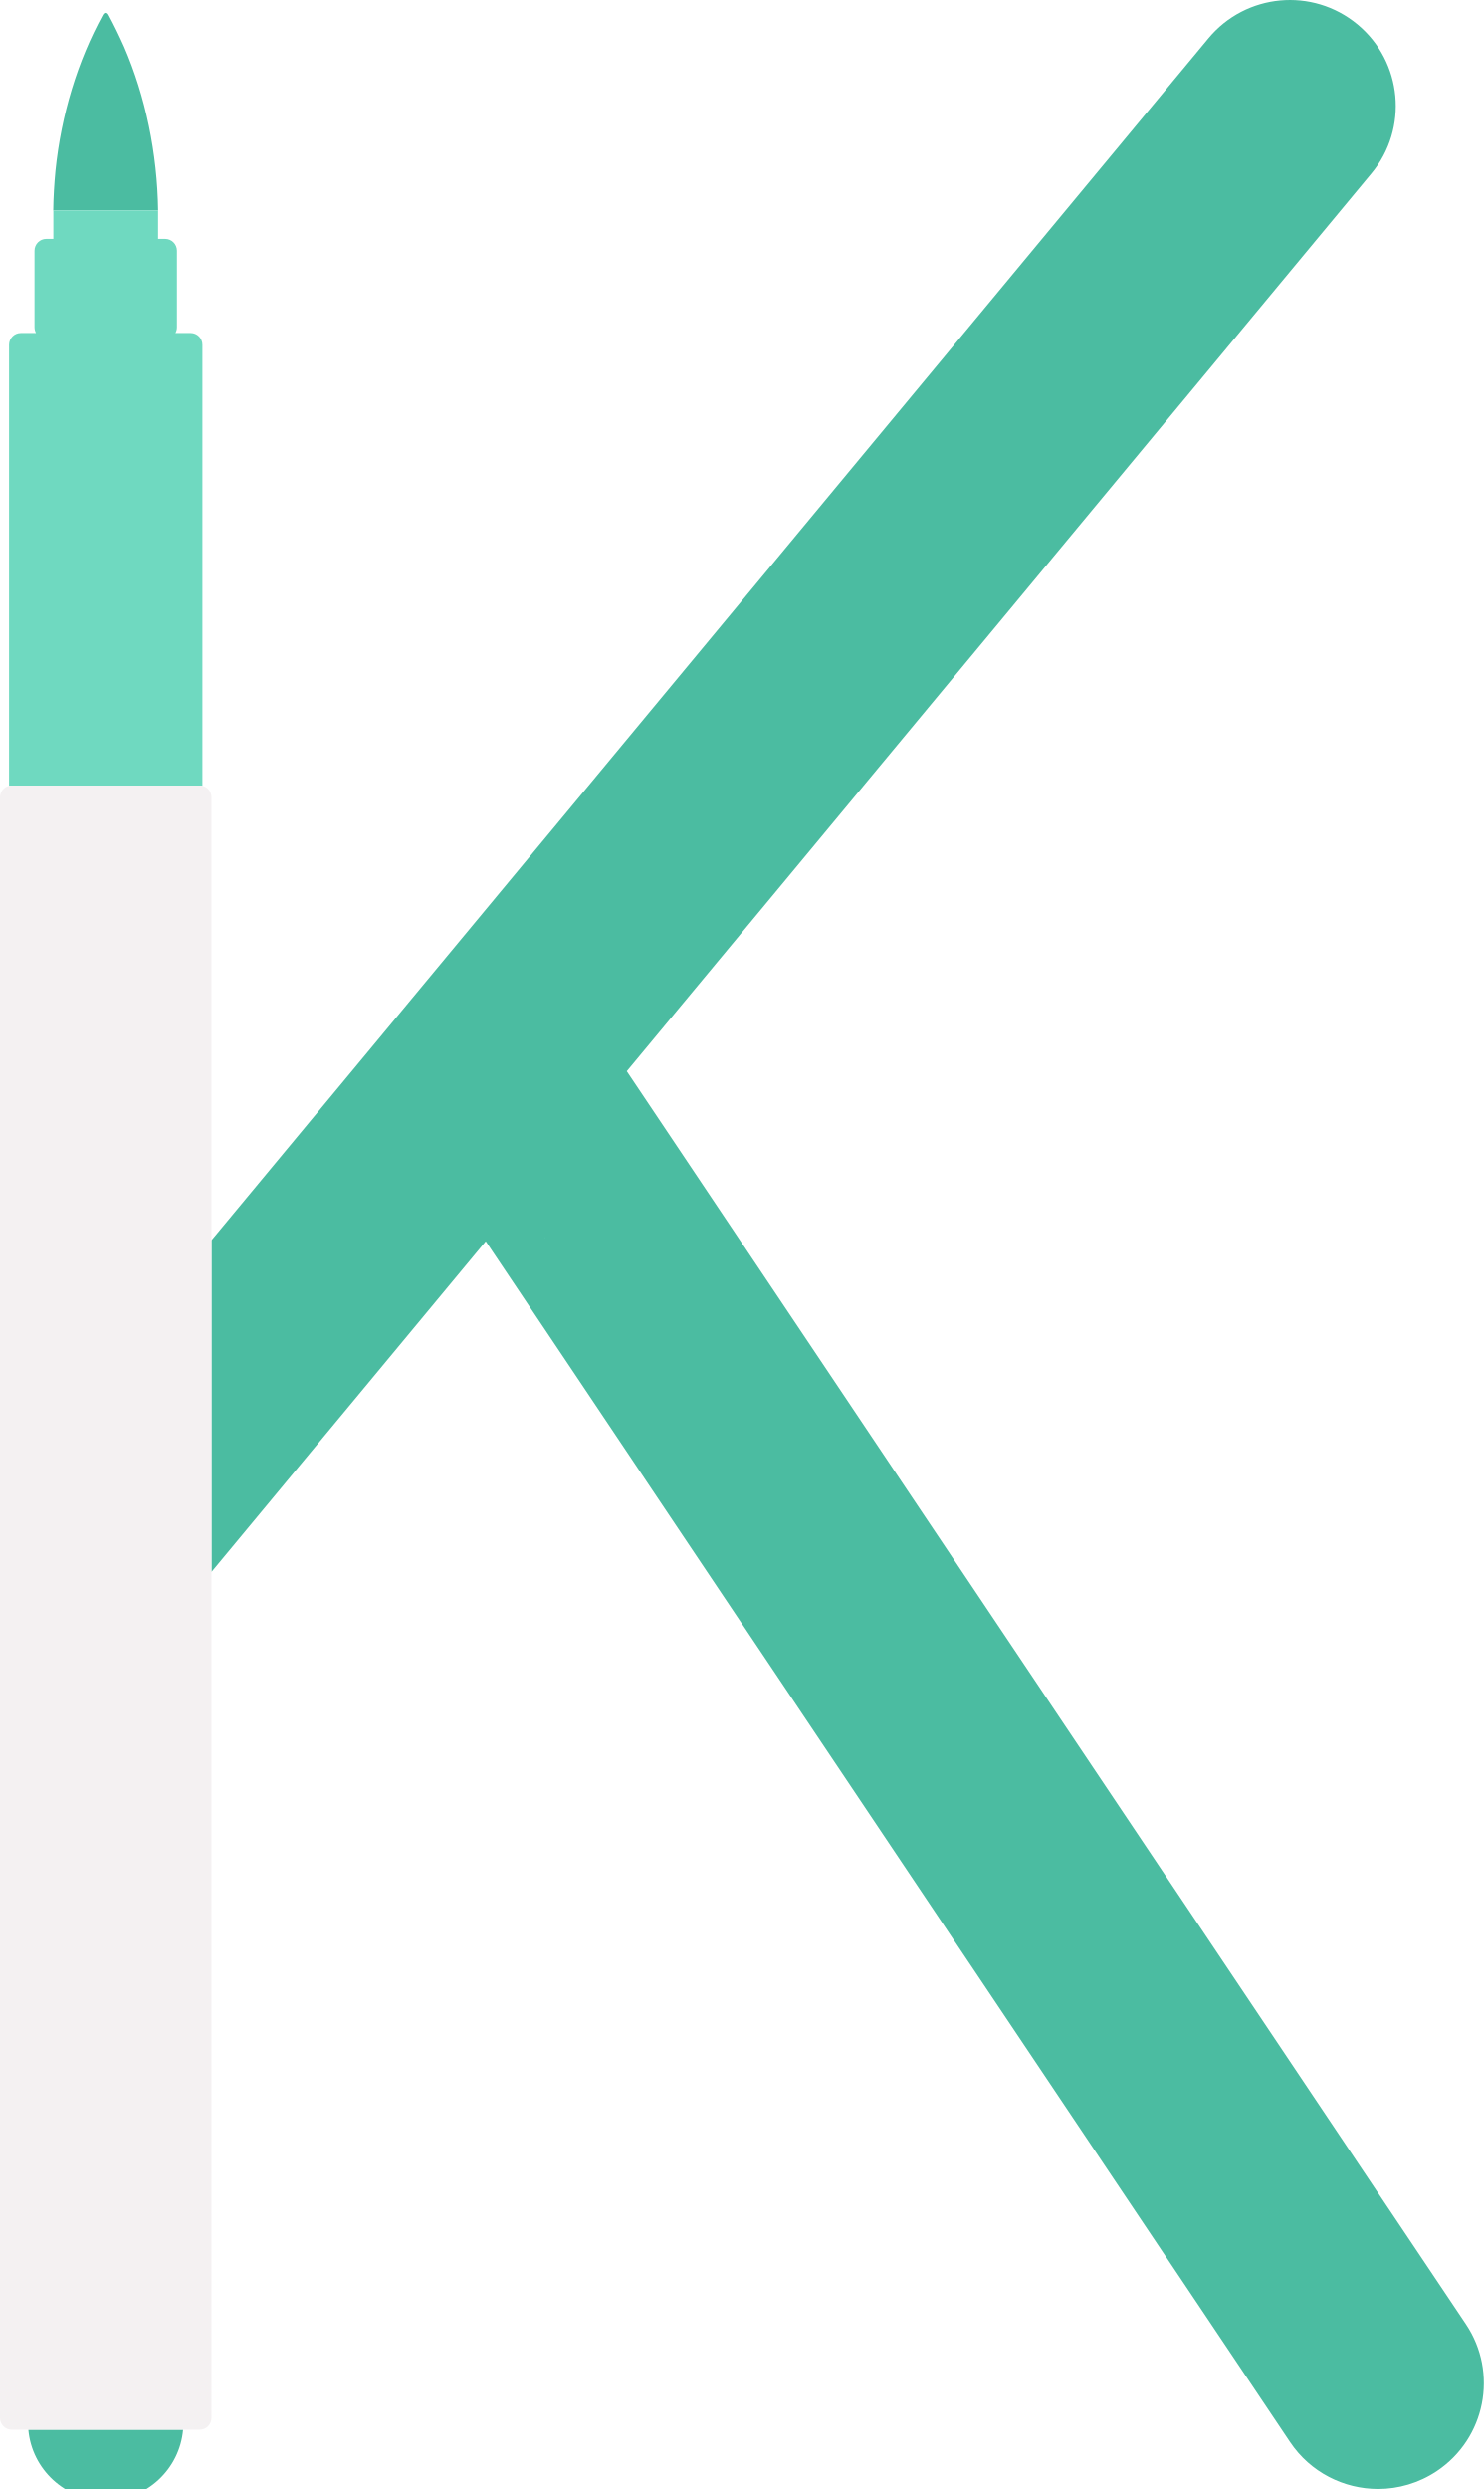
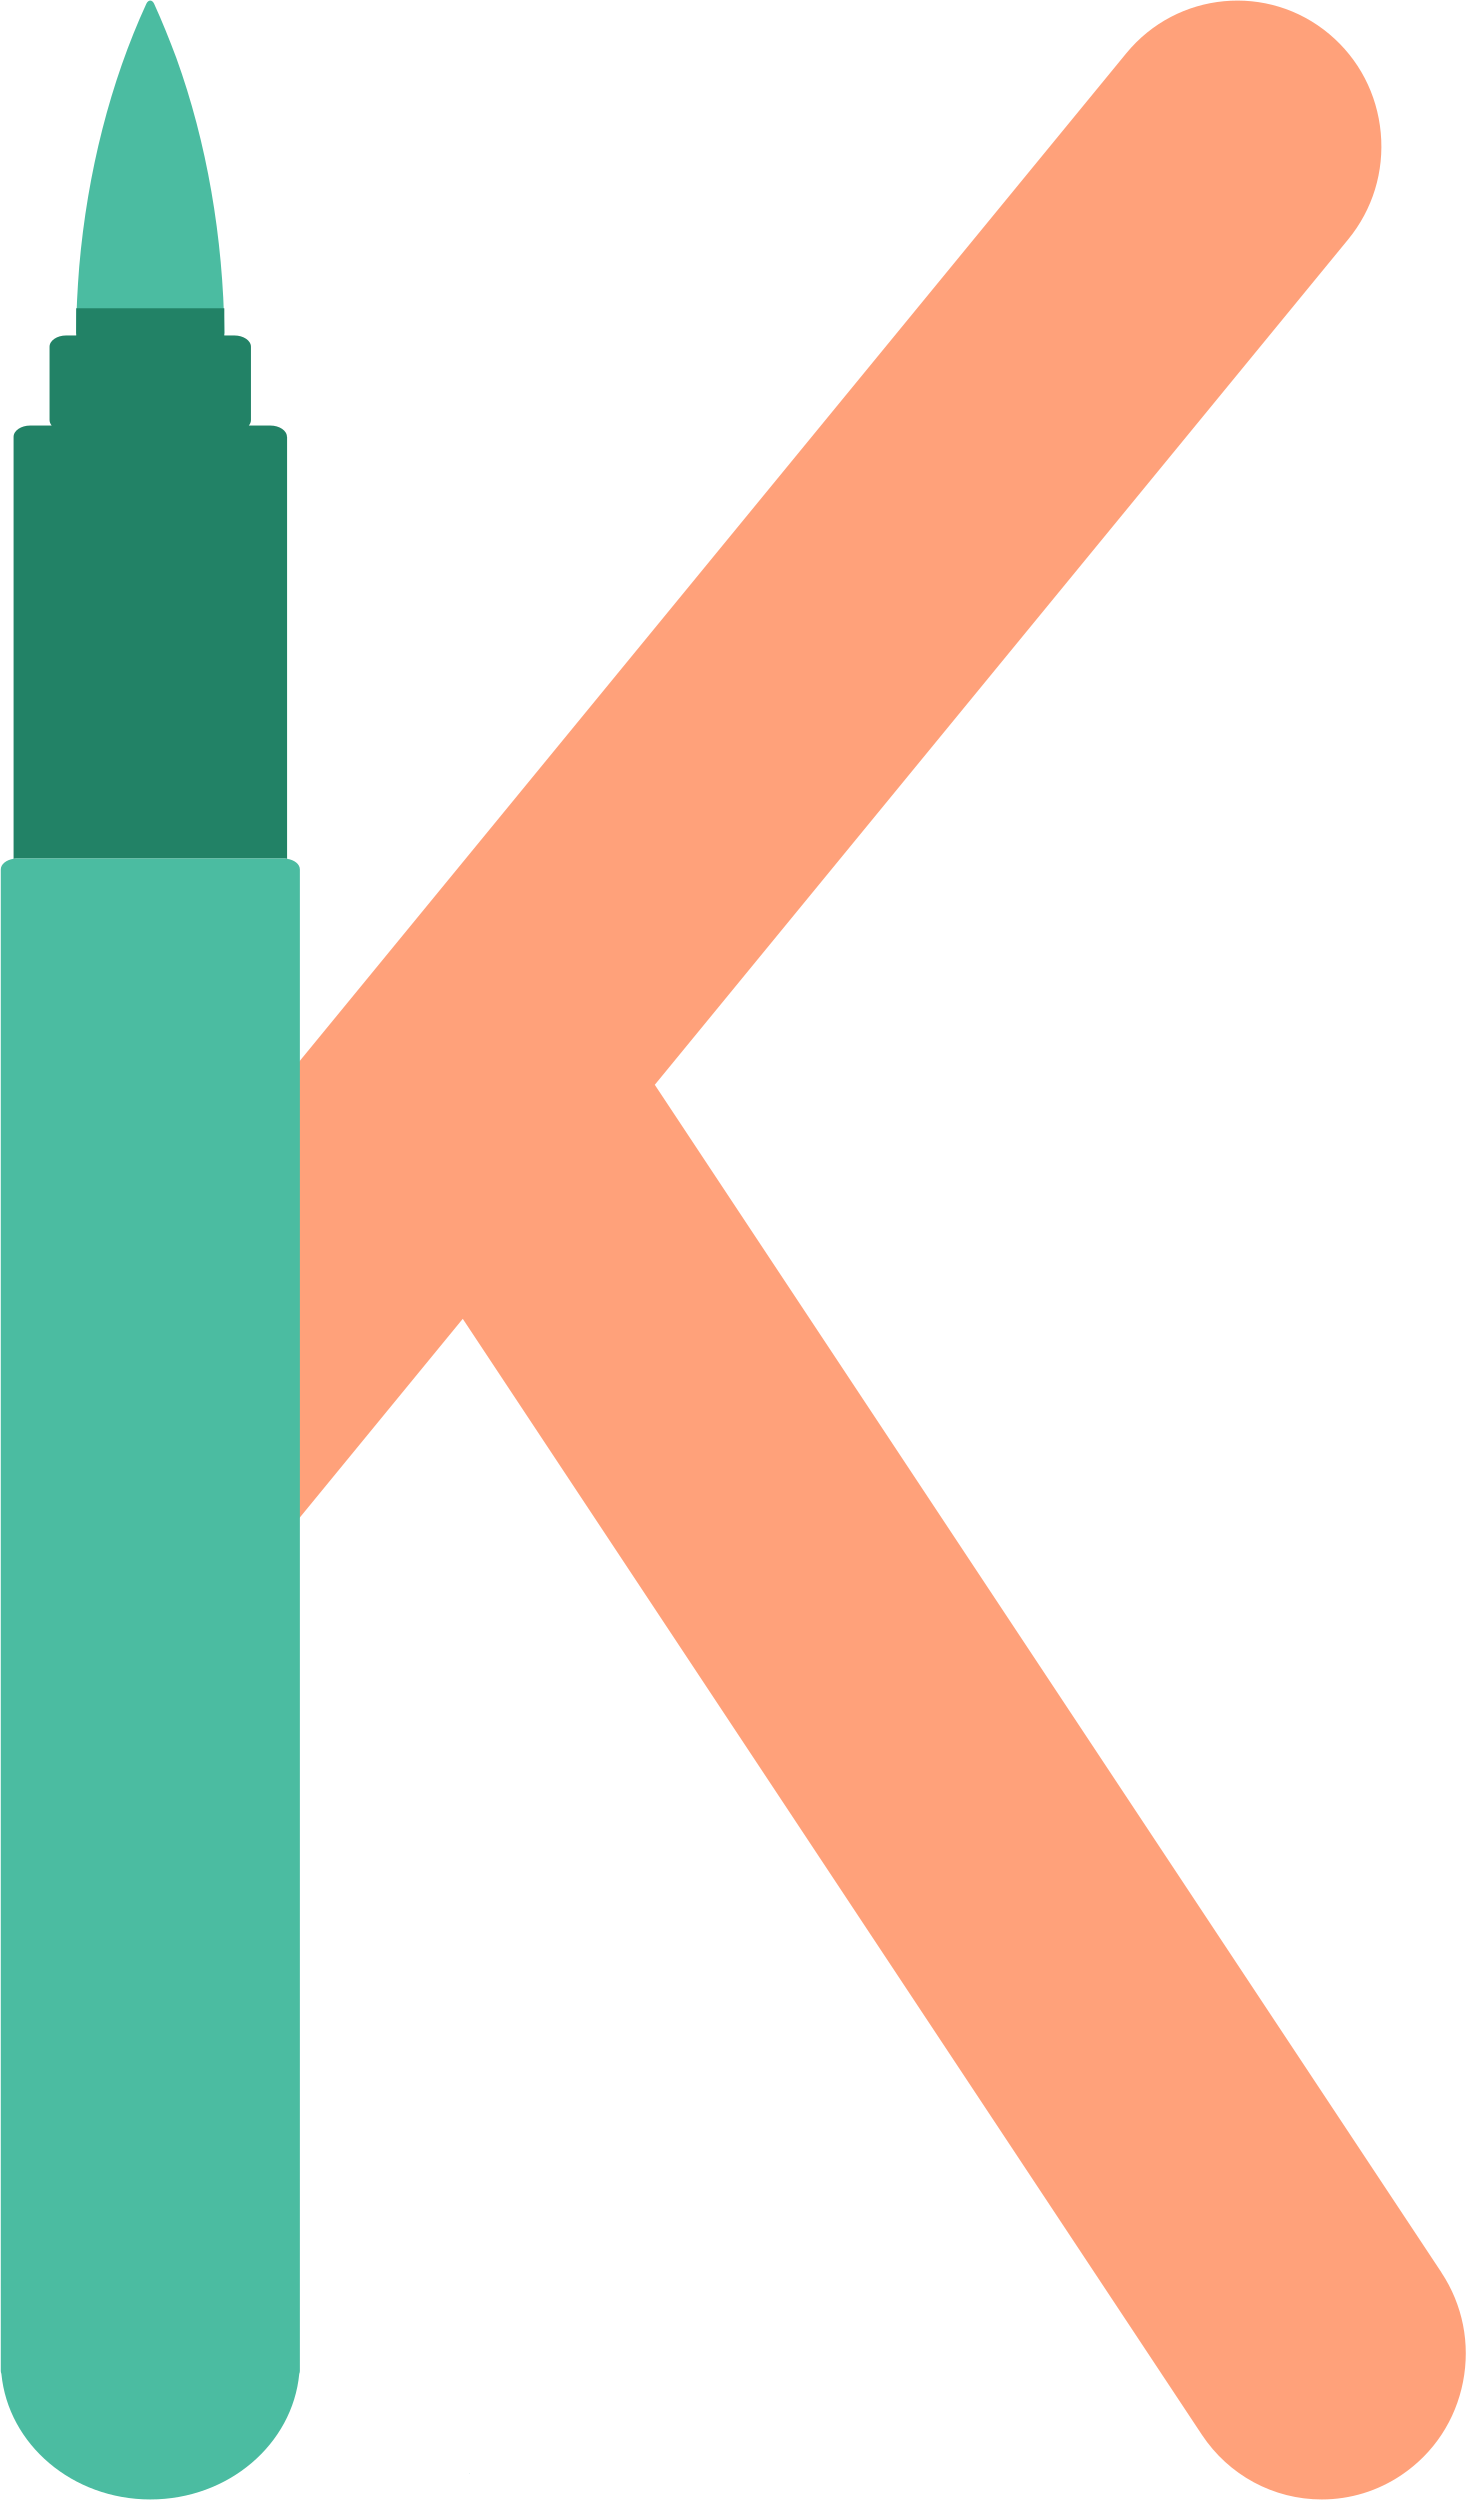
- <svg xmlns="http://www.w3.org/2000/svg" id="Calque_1" data-name="Calque 1" width="378.45" height="634.63" viewBox="0 0 378.45 634.63">
+ <svg xmlns="http://www.w3.org/2000/svg" id="Calque_1" version="1.1" viewBox="0 0 429.85 732.72">
  <defs>
    <style>
-       .cls-1 {
-         fill: #f4f1f2;
+       .st0 {
+         fill: #228266;
      }

-       .cls-2 {
-         fill: #4bbca1;
+       .st1 {
+         fill: #ffa17a;
      }

-       .cls-3 {
-         fill: #6fd9c0;
+       .st2 {
+         fill: #4bbca1;
      }
    </style>
  </defs>
-   <path class="cls-2" d="M46.7,619.52c-.89,10.11-9.38,18.05-19.73,18.05s-18.85-7.94-19.74-18.05h39.47Z" />
+   <polygon class="st2" points="137.69 725.02 137.6 725.02 137.6 724.95 137.69 725.02" />
+   <polygon class="st2" points="137.69 725.02 137.6 725.02 137.6 724.95 137.69 725.02" />
+   <polygon class="st2" points="137.69 725.02 137.6 725.02 137.6 724.95 137.69 725.02" />
+   <path class="st1" d="M422.46,666.02l-230.55-348.08,203.22-247.77c7.2-8.78,10.6-19.88,9.55-31.25-1.05-11.37-6.4-21.64-15.09-28.94-17.91-15.02-44.58-12.51-59.47,5.61L47.15,360.57v133.85l88.48-107.89,216.63,327.07c7.86,11.87,20.99,18.96,35.12,18.96,8.39,0,16.51-2.5,23.47-7.23,9.38-6.35,15.75-16.02,17.94-27.22,2.19-11.2-.06-22.6-6.35-32.09Z" />
+   <path class="st2" d="M51.67,16.96c-2.04-5.43-4.18-10.78-6.51-15.88-.58-1.22-1.67-1.22-2.26,0-10.52,22.88-17.29,49.45-19.68,77.07-.52,6.5-.86,13.07-.93,19.65h43.48c-.34-28.16-5.16-56.12-14.1-80.84Z" />
  <g>
-     <g>
-       <polygon class="cls-2" points="138.98 315.58 138.89 315.58 138.89 315.51 138.98 315.58" />
-       <polygon class="cls-2" points="138.98 315.58 138.89 315.58 138.89 315.51 138.98 315.58" />
-       <path class="cls-2" d="M373.88,592.6l-214.02-319.46L349.77,44.24c9.52-11.47,7.94-28.49-3.54-38.02-11.48-9.52-28.49-7.93-38.02,3.54L53.94,316.23v84.57l69.95-84.31,205.13,306.16c5.21,7.78,13.75,11.98,22.46,11.98,5.16,0,10.39-1.48,15-4.57,12.39-8.3,15.7-25.07,7.4-37.46ZM138.89,315.58v-.07l.09.07h-.09Z" />
-       <polygon class="cls-2" points="138.98 315.58 138.89 315.58 138.89 315.51 138.98 315.58" />
-     </g>
-     <path class="cls-2" d="M31.65,11.93c-1.25-2.8-2.57-5.56-4-8.19-.35-.63-1.03-.63-1.39,0-6.47,11.81-10.64,25.52-12.11,39.77-.32,3.35-.53,6.74-.57,10.14h26.75c-.21-14.53-3.18-28.96-8.68-41.72Z" />
-     <path class="cls-3" d="M51.63,87.91v112.46c-.22-.05-.45-.08-.69-.08H3c-.24,0-.47.03-.69.08v-112.46c0-1.65,1.35-3,3-3h3.87c-.24-.43-.38-.93-.38-1.46v-19.54c0-1.65,1.35-3,3-3h1.81v-7.26h26.71v7.26h1.81c1.65,0,3,1.35,3,3v19.54c0,.53-.14,1.03-.38,1.46h3.88c1.65,0,3,1.35,3,3Z" />
-     <path class="cls-1" d="M53.94,203.29v413.23c0,1.65-1.34,3-3,3H3c-1.66,0-3-1.35-3-3V203.29c0-1.42.98-2.61,2.31-2.92.22-.05.45-.08.69-.08h47.94c.24,0,.47.03.69.08,1.33.31,2.31,1.5,2.31,2.92Z" />
+     <path class="st0" d="M84.14,128.02v123.69c-.35-.06-.74-.09-1.12-.09H5.1c-.38,0-.77.03-1.12.09v-123.69c0-1.81,2.2-3.3,4.87-3.3h6.29c-.38-.48-.62-1.02-.62-1.61v-21.49c0-1.81,2.2-3.3,4.87-3.3h2.94v-7.98h43.41v7.98h2.94c2.69,0,4.87,1.49,4.87,3.3v21.49c0,.58-.22,1.13-.62,1.61h6.3c2.69,0,4.87,1.49,4.87,3.3h.06Z" />
+     <path class="st2" d="M87.89,254.81c0-1.52-1.58-2.78-3.75-3.11-.35-.06-.74-.09-1.12-.09H5.1c-.38,0-.77.03-1.12.09-2.15.33-3.75,1.59-3.75,3.11v440.11c0,.29.08.56.18.82,1.98,20.64,20.76,36.82,43.65,36.82s41.67-16.18,43.65-36.82c.11-.26.18-.53.18-.82V254.81h-.01Z" />
  </g>
</svg>
